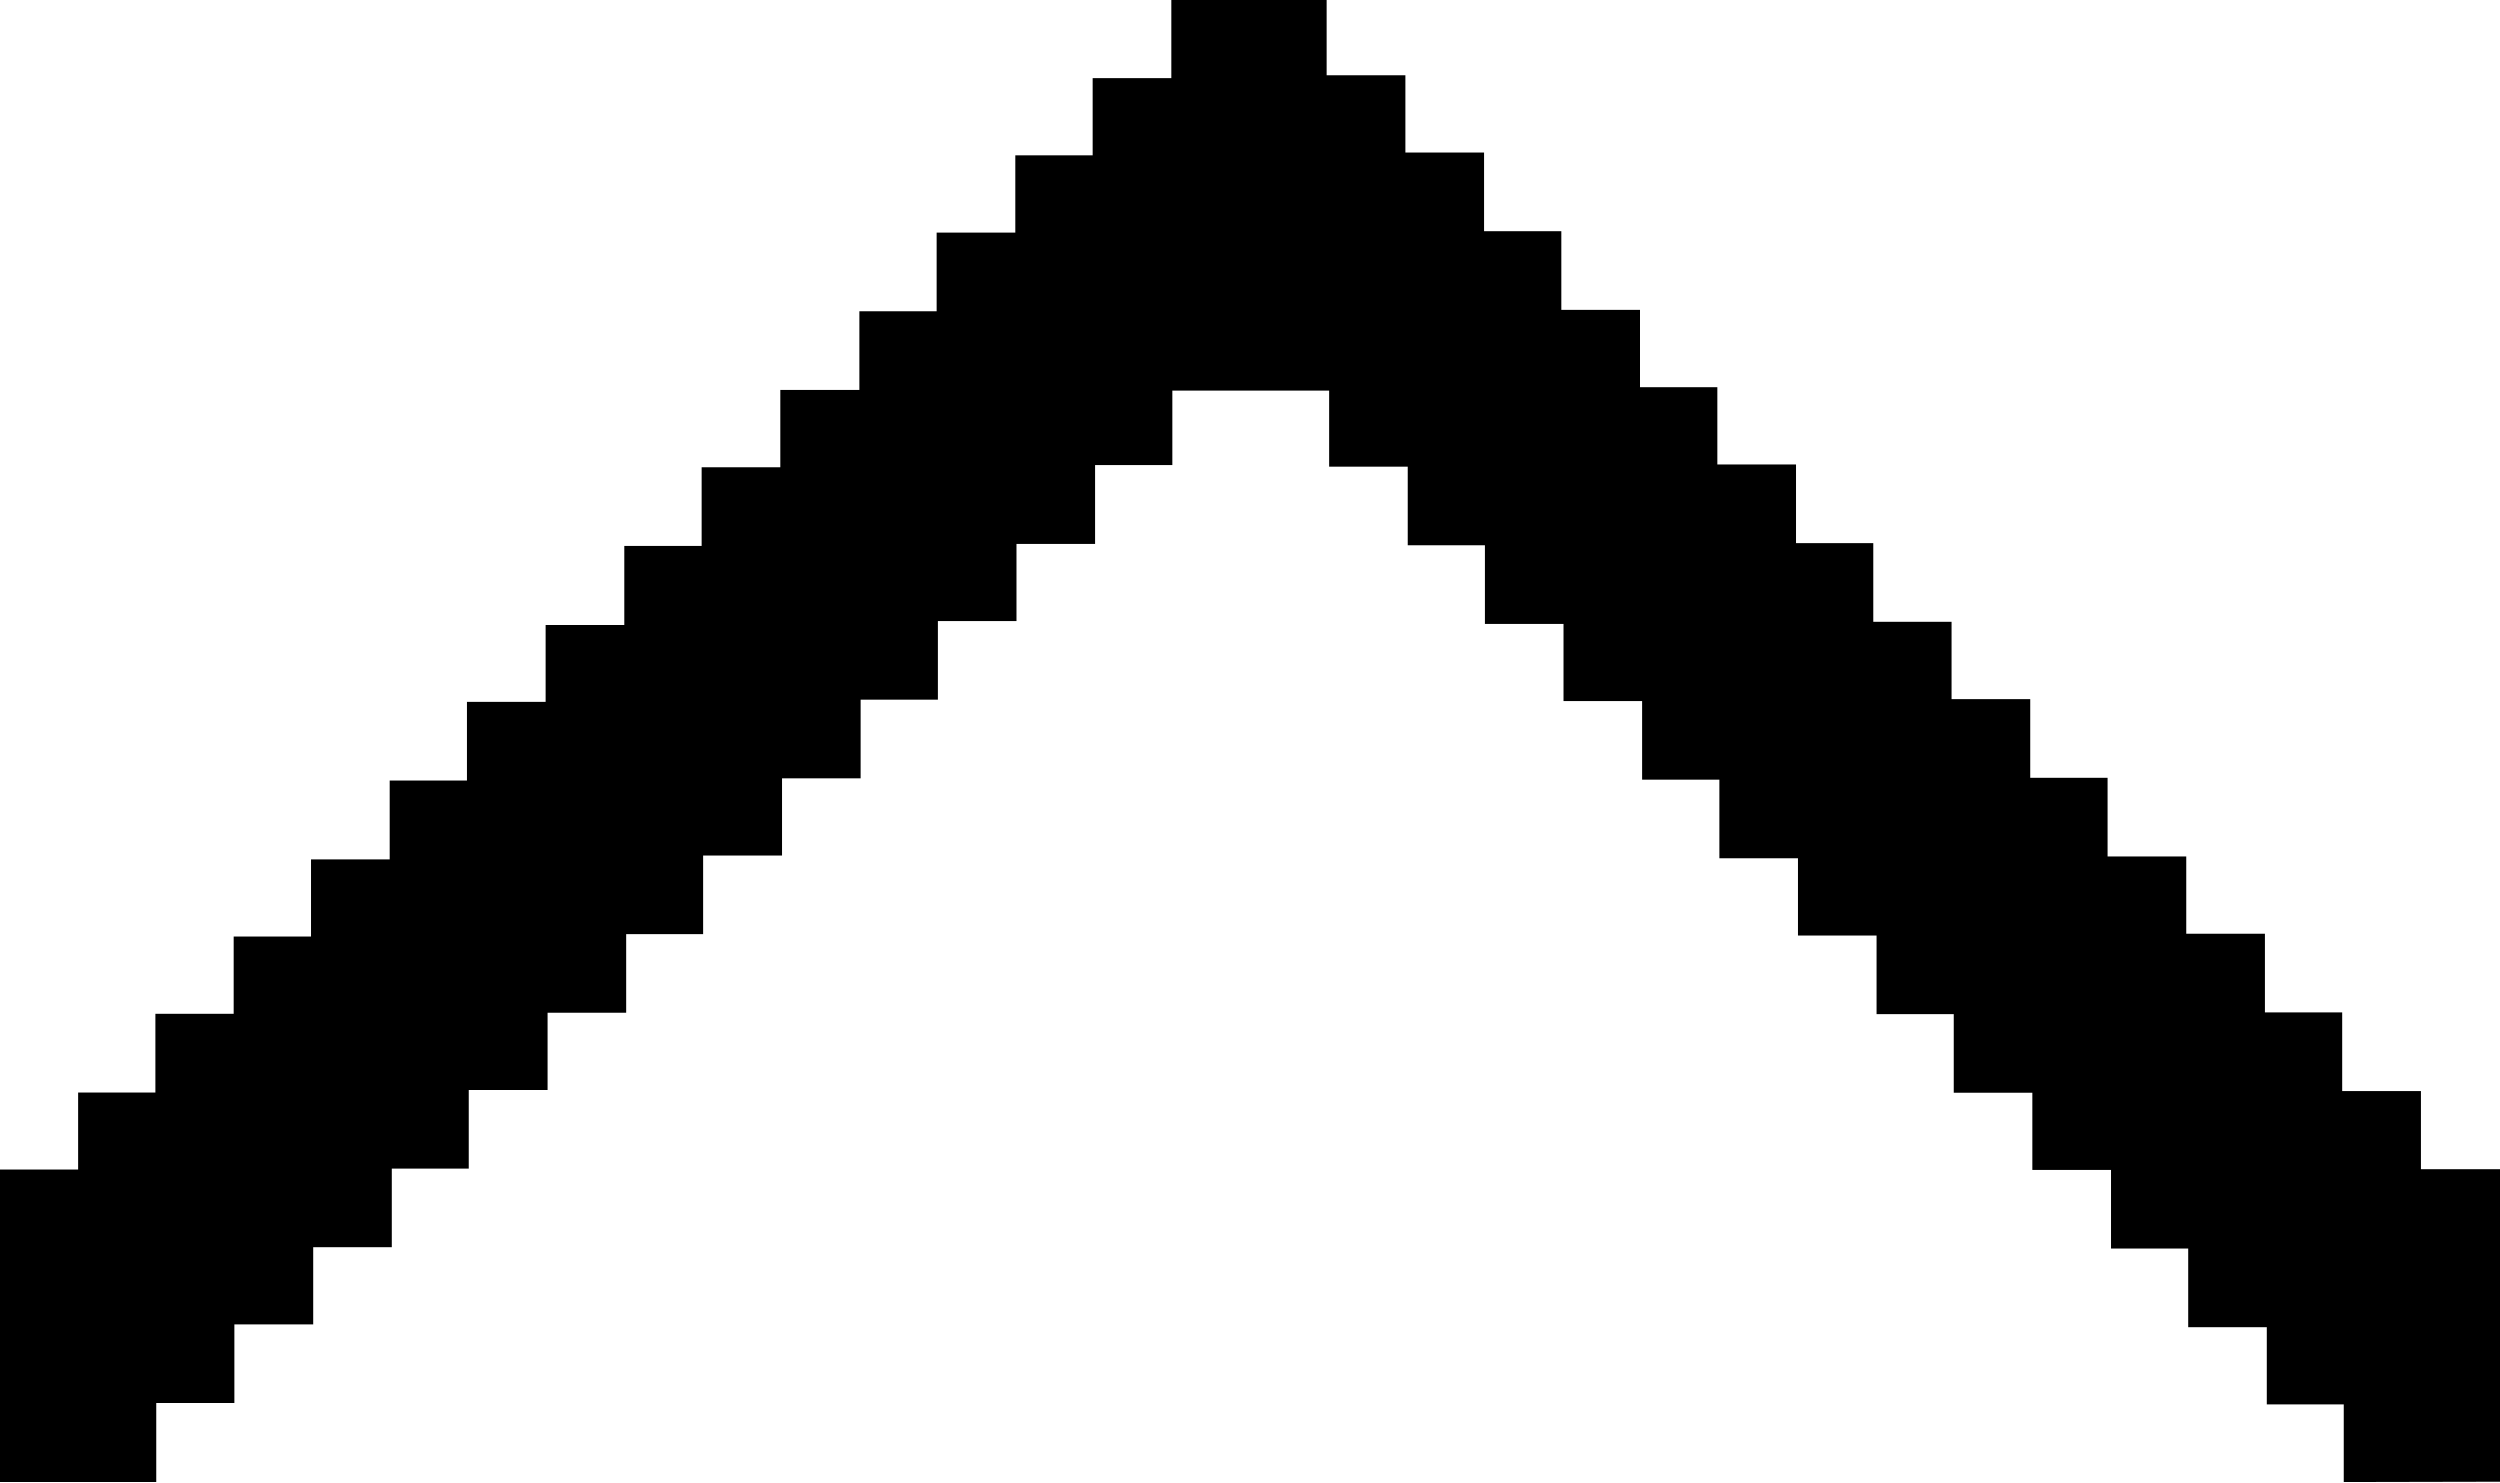
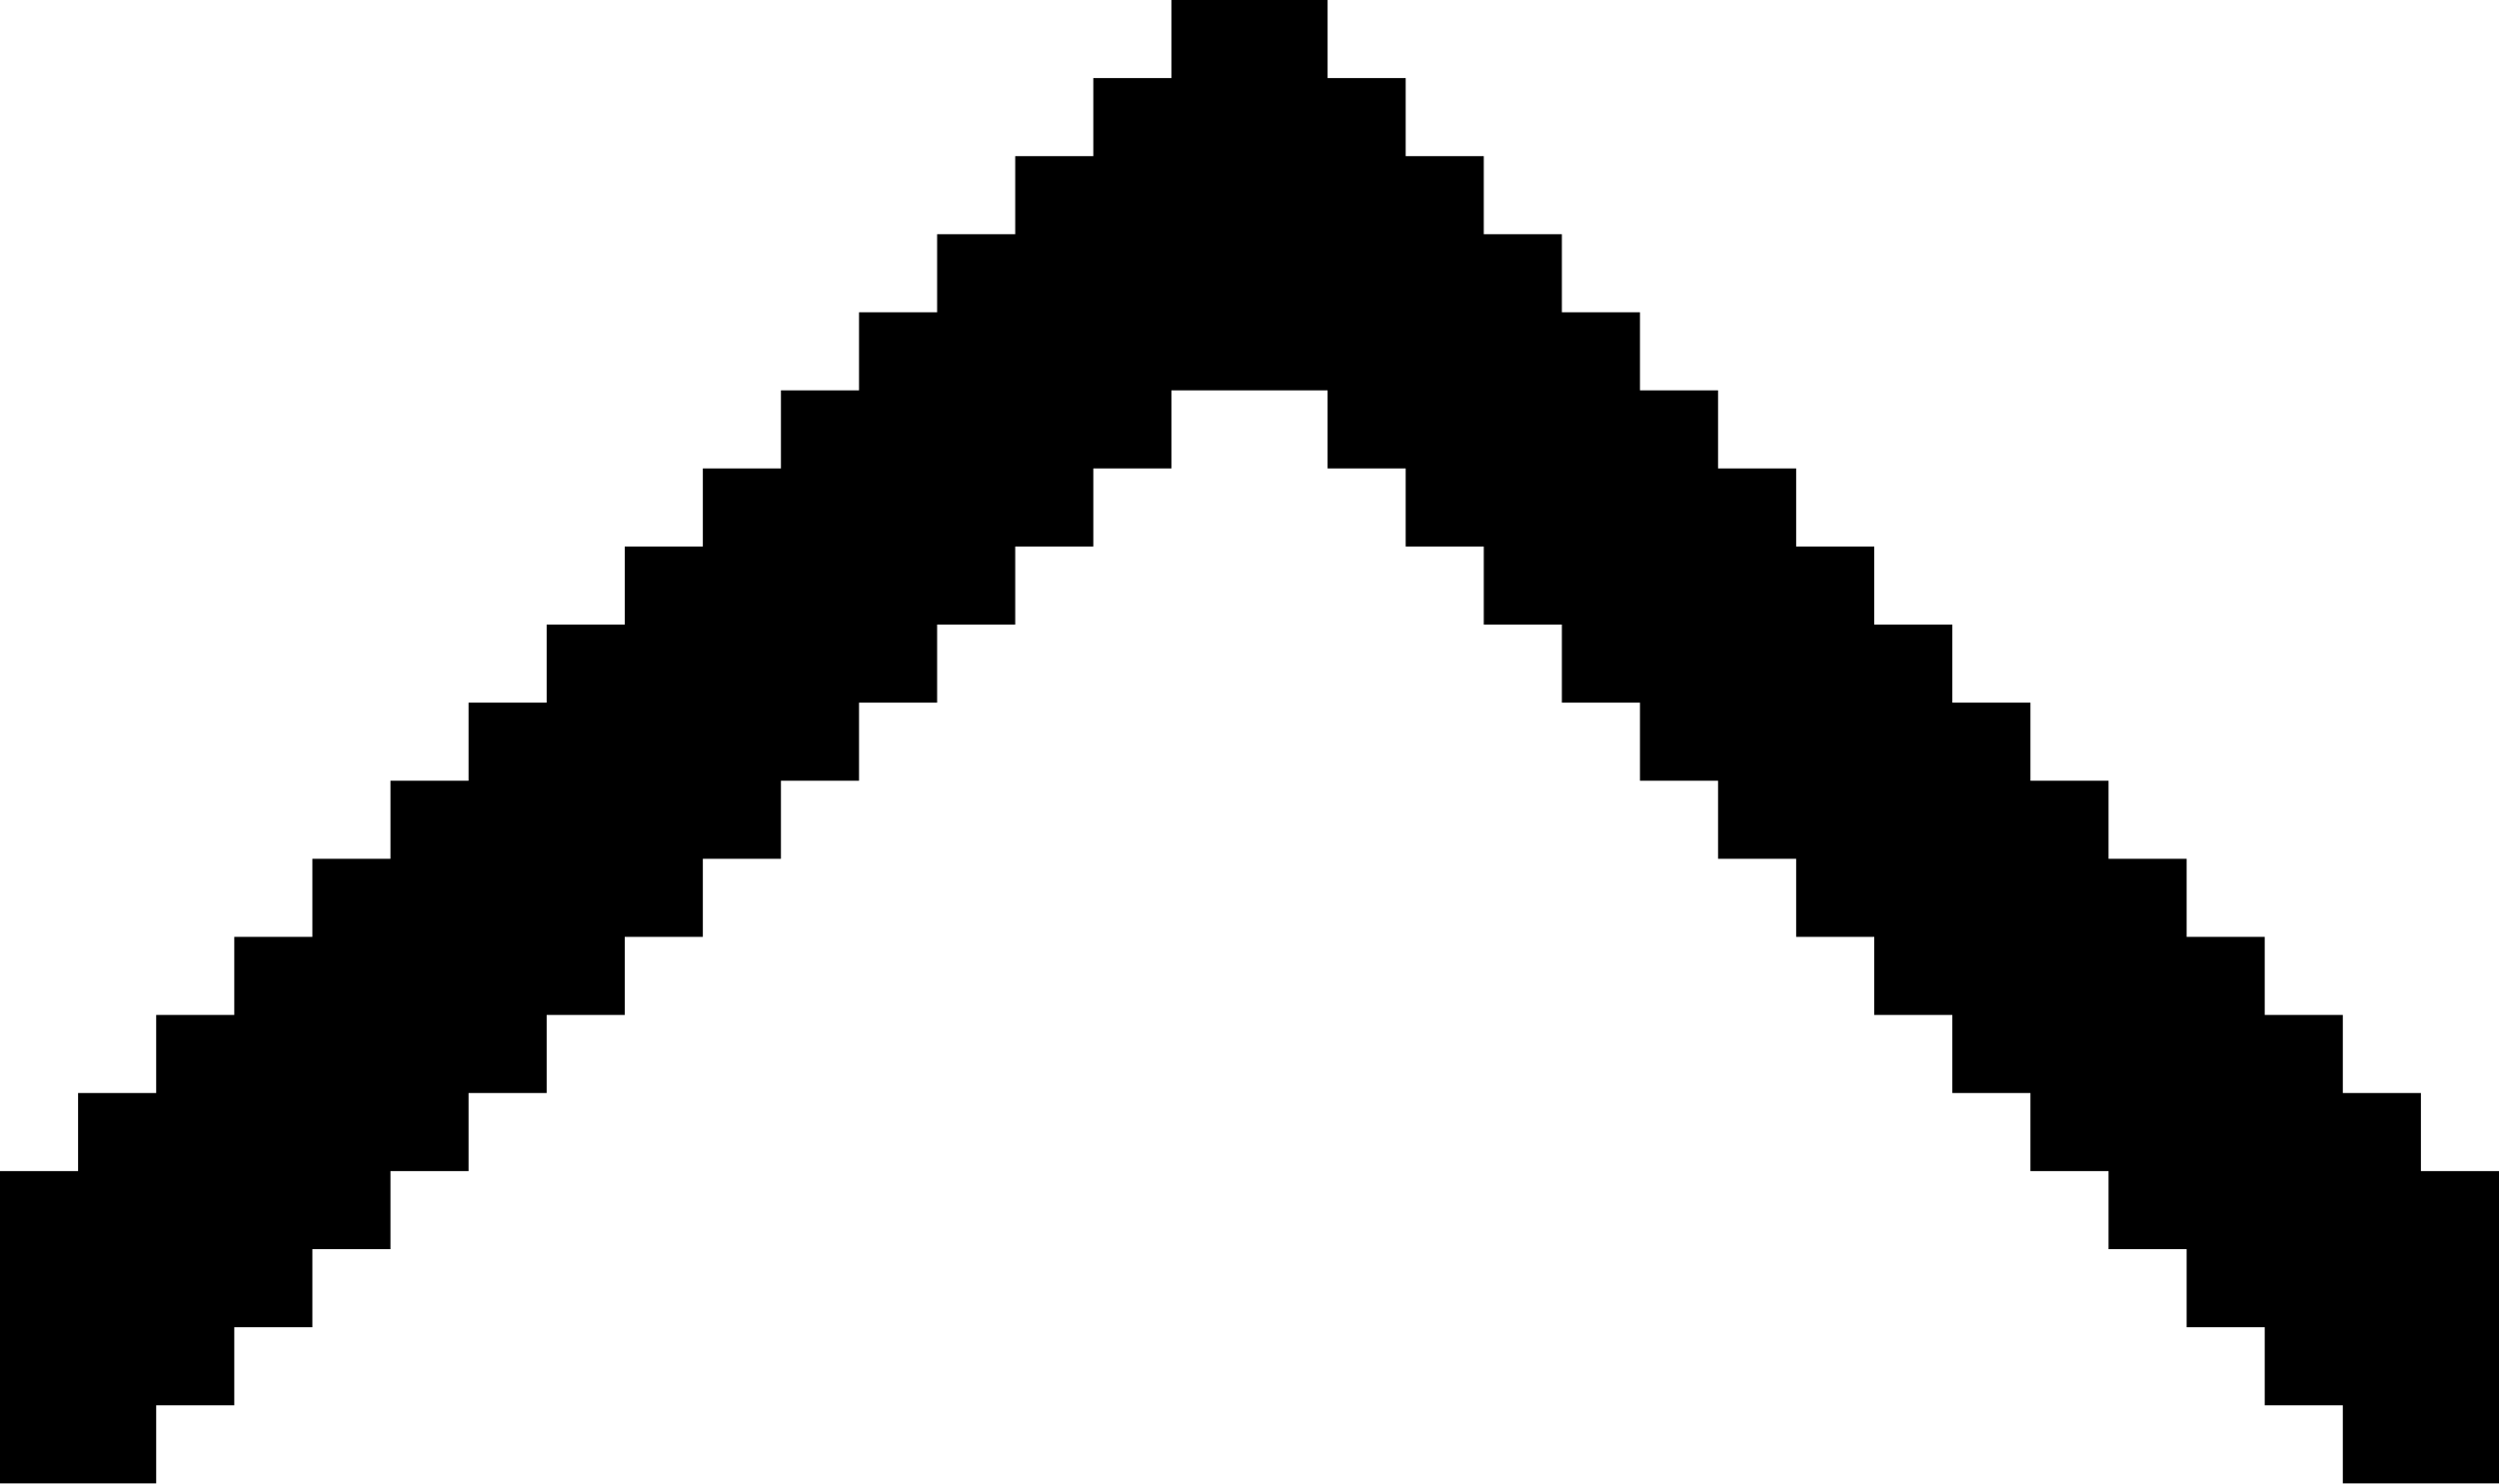
- <svg xmlns="http://www.w3.org/2000/svg" viewBox="0 0 320 189.7">
+ <svg xmlns="http://www.w3.org/2000/svg" viewBox="0 0 960 570">
  <g id="Layer_2" data-name="Layer 2">
    <g id="Layer_1-2" data-name="Layer 1">
-       <path class="goTopIcon" d="M300,189.7v-9.94h-9.85v-9.88H280.09V159.81h-9.88V149.75H260.14v-9.88H250.08V129.81H240.2V119.75H230.14v-9.89H220.08V99.8h-9.89V89.74H200.13V79.86H190.07V69.79h-9.88V59.73H170.13V50H150.06v9.53h-9.89V69.62H130.11V79.5H120.05V89.56h-9.89V99.63H100.1v9.88H90v10.06H80.15v10.06H70.09v9.89H60v10.06H50.15v10.06H40.09v9.88H30v10.06H20V189.7H0v-40H10v-9.86h9.89V129.77H29.91v-9.89h9.9V110H49.88V99.91h9.89V89.84H69.84V80H79.91V69.88h9.9V59.81H99.88v-9.9H110V39.84h9.89V29.77h10.07V19.88h9.9V10h10.07V0h19.88V9.63h10.08v9.89h10.07V29.59h9.89V39.66h10.07v9.9h9.9v9.89h10.07V69.52h9.89V79.59H249.8v9.9h10.07V99.56h9.9v10.07h10.07v9.89h10.07v10.07h9.89v10.07h10.08v10H320v40Z" />
+       <polygon class="goTopIcon" points="957 450 954 450 951 450 948 450 945 450 942 450 939 450 936 450 933 450 930 450 930 447 930 444 930 441 930 438 930 435 930 432 930 429 930 426 930 423 930 420 927 420 924 420 921 420 918 420 915 420 912 420 909 420 906 420 903 420 900 420 900 417 900 414 900 411 900 408 900 405 900 402 900 399 900 396 900 393 900 390 897 390 894 390 891 390 888 390 885 390 882 390 879 390 876 390 873 390 870 390 870 387 870 384 870 381 870 378 870 375 870 372 870 369 870 366 870 363 870 360 867 360 864 360 861 360 858 360 855 360 852 360 849 360 846 360 843 360 840 360 840 357 840 354 840 351 840 348 840 345 840 342 840 339 840 336 840 333 840 330 837 330 834 330 831 330 828 330 825 330 822 330 819 330 816 330 813 330 810 330 810 327 810 324 810 321 810 318 810 315 810 312 810 309 810 306 810 303 810 300 807 300 804 300 801 300 798 300 795 300 792 300 789 300 786 300 783 300 780 300 780 297 780 294 780 291 780 288 780 285 780 282 780 279 780 276 780 273 780 270 777 270 774 270 771 270 768 270 765 270 762 270 759 270 756 270 753 270 750 270 750 267 750 264 750 261 750 258 750 255 750 252 750 249 750 246 750 243 750 240 747 240 744 240 741 240 738 240 735 240 732 240 729 240 726 240 723 240 720 240 720 237 720 234 720 231 720 228 720 225 720 222 720 219 720 216 720 213 720 210 717 210 714 210 711 210 708 210 705 210 702 210 699 210 696 210 693 210 690 210 690 207 690 204 690 201 690 198 690 195 690 192 690 189 690 186 690 183 690 180 687 180 684 180 681 180 678 180 675 180 672 180 669 180 666 180 663 180 660 180 660 177 660 174 660 171 660 168 660 165 660 162 660 159 660 156 660 153 660 150 657 150 654 150 651 150 648 150 645 150 642 150 639 150 636 150 633 150 630 150 630 147 630 144 630 141 630 138 630 135 630 132 630 129 630 126 630 123 630 120 627 120 624 120 621 120 618 120 615 120 612 120 609 120 606 120 603 120 600 120 600 117 600 114 600 111 600 108 600 105 600 102 600 99 600 96 600 93 600 90 597 90 594 90 591 90 588 90 585 90 582 90 579 90 576 90 573 90 570 90 570 87 570 84 570 81 570 78 570 75 570 72 570 69 570 66 570 63 570 60 567 60 564 60 561 60 558 60 555 60 552 60 549 60 546 60 543 60 540 60 540 57 540 54 540 51 540 48 540 45 540 42 540 39 540 36 540 33 540 30 537 30 534 30 531 30 528 30 525 30 522 30 519 30 516 30 513 30 510 30 510 27 510 24 510 21 510 18 510 15 510 12 510 9 510 6 510 3 510 0 507 0 504 0 501 0 498 0 495 0 492 0 489 0 486 0 483 0 480 0 477 0 474 0 471 0 468 0 465 0 462 0 459 0 456 0 453 0 450 0 450 3 450 6 450 9 450 12 450 15 450 18 450 21 450 24 450 27 450 30 447 30 444 30 441 30 438 30 435 30 432 30 429 30 426 30 423 30 420 30 420 33 420 36 420 39 420 42 420 45 420 48 420 51 420 54 420 57 420 60 417 60 414 60 411 60 408 60 405 60 402 60 399 60 396 60 393 60 390 60 390 63 390 66 390 69 390 72 390 75 390 78 390 81 390 84 390 87 390 90 387 90 384 90 381 90 378 90 375 90 372 90 369 90 366 90 363 90 360 90 360 93 360 96 360 99 360 102 360 105 360 108 360 111 360 114 360 117 360 120 357 120 354 120 351 120 348 120 345 120 342 120 339 120 336 120 333 120 330 120 330 123 330 126 330 129 330 132 330 135 330 138 330 141 330 144 330 147 330 150 327 150 324 150 321 150 318 150 315 150 312 150 309 150 306 150 303 150 300 150 300 153 300 156 300 159 300 162 300 165 300 168 300 171 300 174 300 177 300 180 297 180 294 180 291 180 288 180 285 180 282 180 279 180 276 180 273 180 270 180 270 183 270 186 270 189 270 192 270 195 270 198 270 201 270 204 270 207 270 210 267 210 264 210 261 210 258 210 255 210 252 210 249 210 246 210 243 210 240 210 240 213 240 216 240 219 240 222 240 225 240 228 240 231 240 234 240 237 240 240 237 240 234 240 231 240 228 240 225 240 222 240 219 240 216 240 213 240 210 240 210 243 210 246 210 249 210 252 210 255 210 258 210 261 210 264 210 267 210 270 207 270 204 270 201 270 198 270 195 270 192 270 189 270 186 270 183 270 180 270 180 273 180 276 180 279 180 282 180 285 180 288 180 291 180 294 180 297 180 300 177 300 174 300 171 300 168 300 165 300 162 300 159 300 156 300 153 300 150 300 150 303 150 306 150 309 150 312 150 315 150 318 150 321 150 324 150 327 150 330 147 330 144 330 141 330 138 330 135 330 132 330 129 330 126 330 123 330 120 330 120 333 120 336 120 339 120 342 120 345 120 348 120 351 120 354 120 357 120 360 117 360 114 360 111 360 108 360 105 360 102 360 99 360 96 360 93 360 90 360 90 363 90 366 90 369 90 372 90 375 90 378 90 381 90 384 90 387 90 390 87 390 84 390 81 390 78 390 75 390 72 390 69 390 66 390 63 390 60 390 60 393 60 396 60 399 60 402 60 405 60 408 60 411 60 414 60 417 60 420 57 420 54 420 51 420 48 420 45 420 42 420 39 420 36 420 33 420 30 420 30 423 30 426 30 429 30 432 30 435 30 438 30 441 30 444 30 447 30 450 27 450 24 450 21 450 18 450 15 450 12 450 9 450 6 450 3 450 0 450 0 453 0 456 0 459 0 462 0 465 0 468 0 471 0 474 0 477 0 480 0 483 0 486 0 489 0 492 0 495 0 498 0 501 0 504 0 507 0 510 0 513 0 516 0 519 0 522 0 525 0 528 0 531 0 534 0 537 0 540 0 543 0 546 0 549 0 552 0 555 0 558 0 561 0 564 0 567 0 570 3 570 6 570 9 570 12 570 15 570 18 570 21 570 24 570 27 570 30 570 33 570 36 570 39 570 42 570 45 570 48 570 51 570 54 570 57 570 60 570 60 567 60 564 60 561 60 558 60 555 60 552 60 549 60 546 60 543 60 540 63 540 66 540 69 540 72 540 75 540 78 540 81 540 84 540 87 540 90 540 90 537 90 534 90 531 90 528 90 525 90 522 90 519 90 516 90 513 90 510 93 510 96 510 99 510 102 510 105 510 108 510 111 510 114 510 117 510 120 510 120 507 120 504 120 501 120 498 120 495 120 492 120 489 120 486 120 483 120 480 123 480 126 480 129 480 132 480 135 480 138 480 141 480 144 480 147 480 150 480 150 477 150 474 150 471 150 468 150 465 150 462 150 459 150 456 150 453 150 450 153 450 156 450 159 450 162 450 165 450 168 450 171 450 174 450 177 450 180 450 180 447 180 444 180 441 180 438 180 435 180 432 180 429 180 426 180 423 180 420 183 420 186 420 189 420 192 420 195 420 198 420 201 420 204 420 207 420 210 420 210 417 210 414 210 411 210 408 210 405 210 402 210 399 210 396 210 393 210 390 213 390 216 390 219 390 222 390 225 390 228 390 231 390 234 390 237 390 240 390 240 387 240 384 240 381 240 378 240 375 240 372 240 369 240 366 240 363 240 360 243 360 246 360 249 360 252 360 255 360 258 360 261 360 264 360 267 360 270 360 270 357 270 354 270 351 270 348 270 345 270 342 270 339 270 336 270 333 270 330 273 330 276 330 279 330 282 330 285 330 288 330 291 330 294 330 297 330 300 330 300 327 300 324 300 321 300 318 300 315 300 312 300 309 300 306 300 303 300 300 303 300 306 300 309 300 312 300 315 300 318 300 321 300 324 300 327 300 330 300 330 297 330 294 330 291 330 288 330 285 330 282 330 279 330 276 330 273 330 270 333 270 336 270 339 270 342 270 345 270 348 270 351 270 354 270 357 270 360 270 360 267 360 264 360 261 360 258 360 255 360 252 360 249 360 246 360 243 360 240 363 240 366 240 369 240 372 240 375 240 378 240 381 240 384 240 387 240 390 240 390 237 390 234 390 231 390 228 390 225 390 222 390 219 390 216 390 213 390 210 393 210 396 210 399 210 402 210 405 210 408 210 411 210 414 210 417 210 420 210 420 207 420 204 420 201 420 198 420 195 420 192 420 189 420 186 420 183 420 180 423 180 426 180 429 180 432 180 435 180 438 180 441 180 444 180 447 180 450 180 450 177 450 174 450 171 450 168 450 165 450 162 450 159 450 156 450 153 450 150 453 150 456 150 459 150 462 150 465 150 468 150 471 150 474 150 477 150 480 150 483 150 486 150 489 150 492 150 495 150 498 150 501 150 504 150 507 150 510 150 510 153 510 156 510 159 510 162 510 165 510 168 510 171 510 174 510 177 510 180 513 180 516 180 519 180 522 180 525 180 528 180 531 180 534 180 537 180 540 180 540 183 540 186 540 189 540 192 540 195 540 198 540 201 540 204 540 207 540 210 543 210 546 210 549 210 552 210 555 210 558 210 561 210 564 210 567 210 570 210 570 213 570 216 570 219 570 222 570 225 570 228 570 231 570 234 570 237 570 240 573 240 576 240 579 240 582 240 585 240 588 240 591 240 594 240 597 240 600 240 600 243 600 246 600 249 600 252 600 255 600 258 600 261 600 264 600 267 600 270 603 270 606 270 609 270 612 270 615 270 618 270 621 270 624 270 627 270 630 270 630 273 630 276 630 279 630 282 630 285 630 288 630 291 630 294 630 297 630 300 633 300 636 300 639 300 642 300 645 300 648 300 651 300 654 300 657 300 660 300 660 303 660 306 660 309 660 312 660 315 660 318 660 321 660 324 660 327 660 330 663 330 666 330 669 330 672 330 675 330 678 330 681 330 684 330 687 330 690 330 690 333 690 336 690 339 690 342 690 345 690 348 690 351 690 354 690 357 690 360 693 360 696 360 699 360 702 360 705 360 708 360 711 360 714 360 717 360 720 360 720 363 720 366 720 369 720 372 720 375 720 378 720 381 720 384 720 387 720 390 723 390 726 390 729 390 732 390 735 390 738 390 741 390 744 390 747 390 750 390 750 393 750 396 750 399 750 402 750 405 750 408 750 411 750 414 750 417 750 420 753 420 756 420 759 420 762 420 765 420 768 420 771 420 774 420 777 420 780 420 780 423 780 426 780 429 780 432 780 435 780 438 780 441 780 444 780 447 780 450 783 450 786 450 789 450 792 450 795 450 798 450 801 450 804 450 807 450 810 450 810 453 810 456 810 459 810 462 810 465 810 468 810 471 810 474 810 477 810 480 813 480 816 480 819 480 822 480 825 480 828 480 831 480 834 480 837 480 840 480 840 483 840 486 840 489 840 492 840 495 840 498 840 501 840 504 840 507 840 510 843 510 846 510 849 510 852 510 855 510 858 510 861 510 864 510 867 510 870 510 870 513 870 516 870 519 870 522 870 525 870 528 870 531 870 534 870 537 870 540 873 540 876 540 879 540 882 540 885 540 888 540 891 540 894 540 897 540 900 540 900 543 900 546 900 549 900 552 900 555 900 558 900 561 900 564 900 567 900 570 903 570 906 570 909 570 912 570 915 570 918 570 921 570 924 570 927 570 930 570 933 570 936 570 939 570 942 570 945 570 948 570 951 570 954 570 957 570 960 570 960 567 960 564 960 561 960 558 960 555 960 552 960 549 960 546 960 543 960 540 960 537 960 534 960 531 960 528 960 525 960 522 960 519 960 516 960 513 960 510 960 507 960 504 960 501 960 498 960 495 960 492 960 489 960 486 960 483 960 480 960 477 960 474 960 471 960 468 960 465 960 462 960 459 960 456 960 453 960 450 957 450" />
    </g>
  </g>
</svg>
